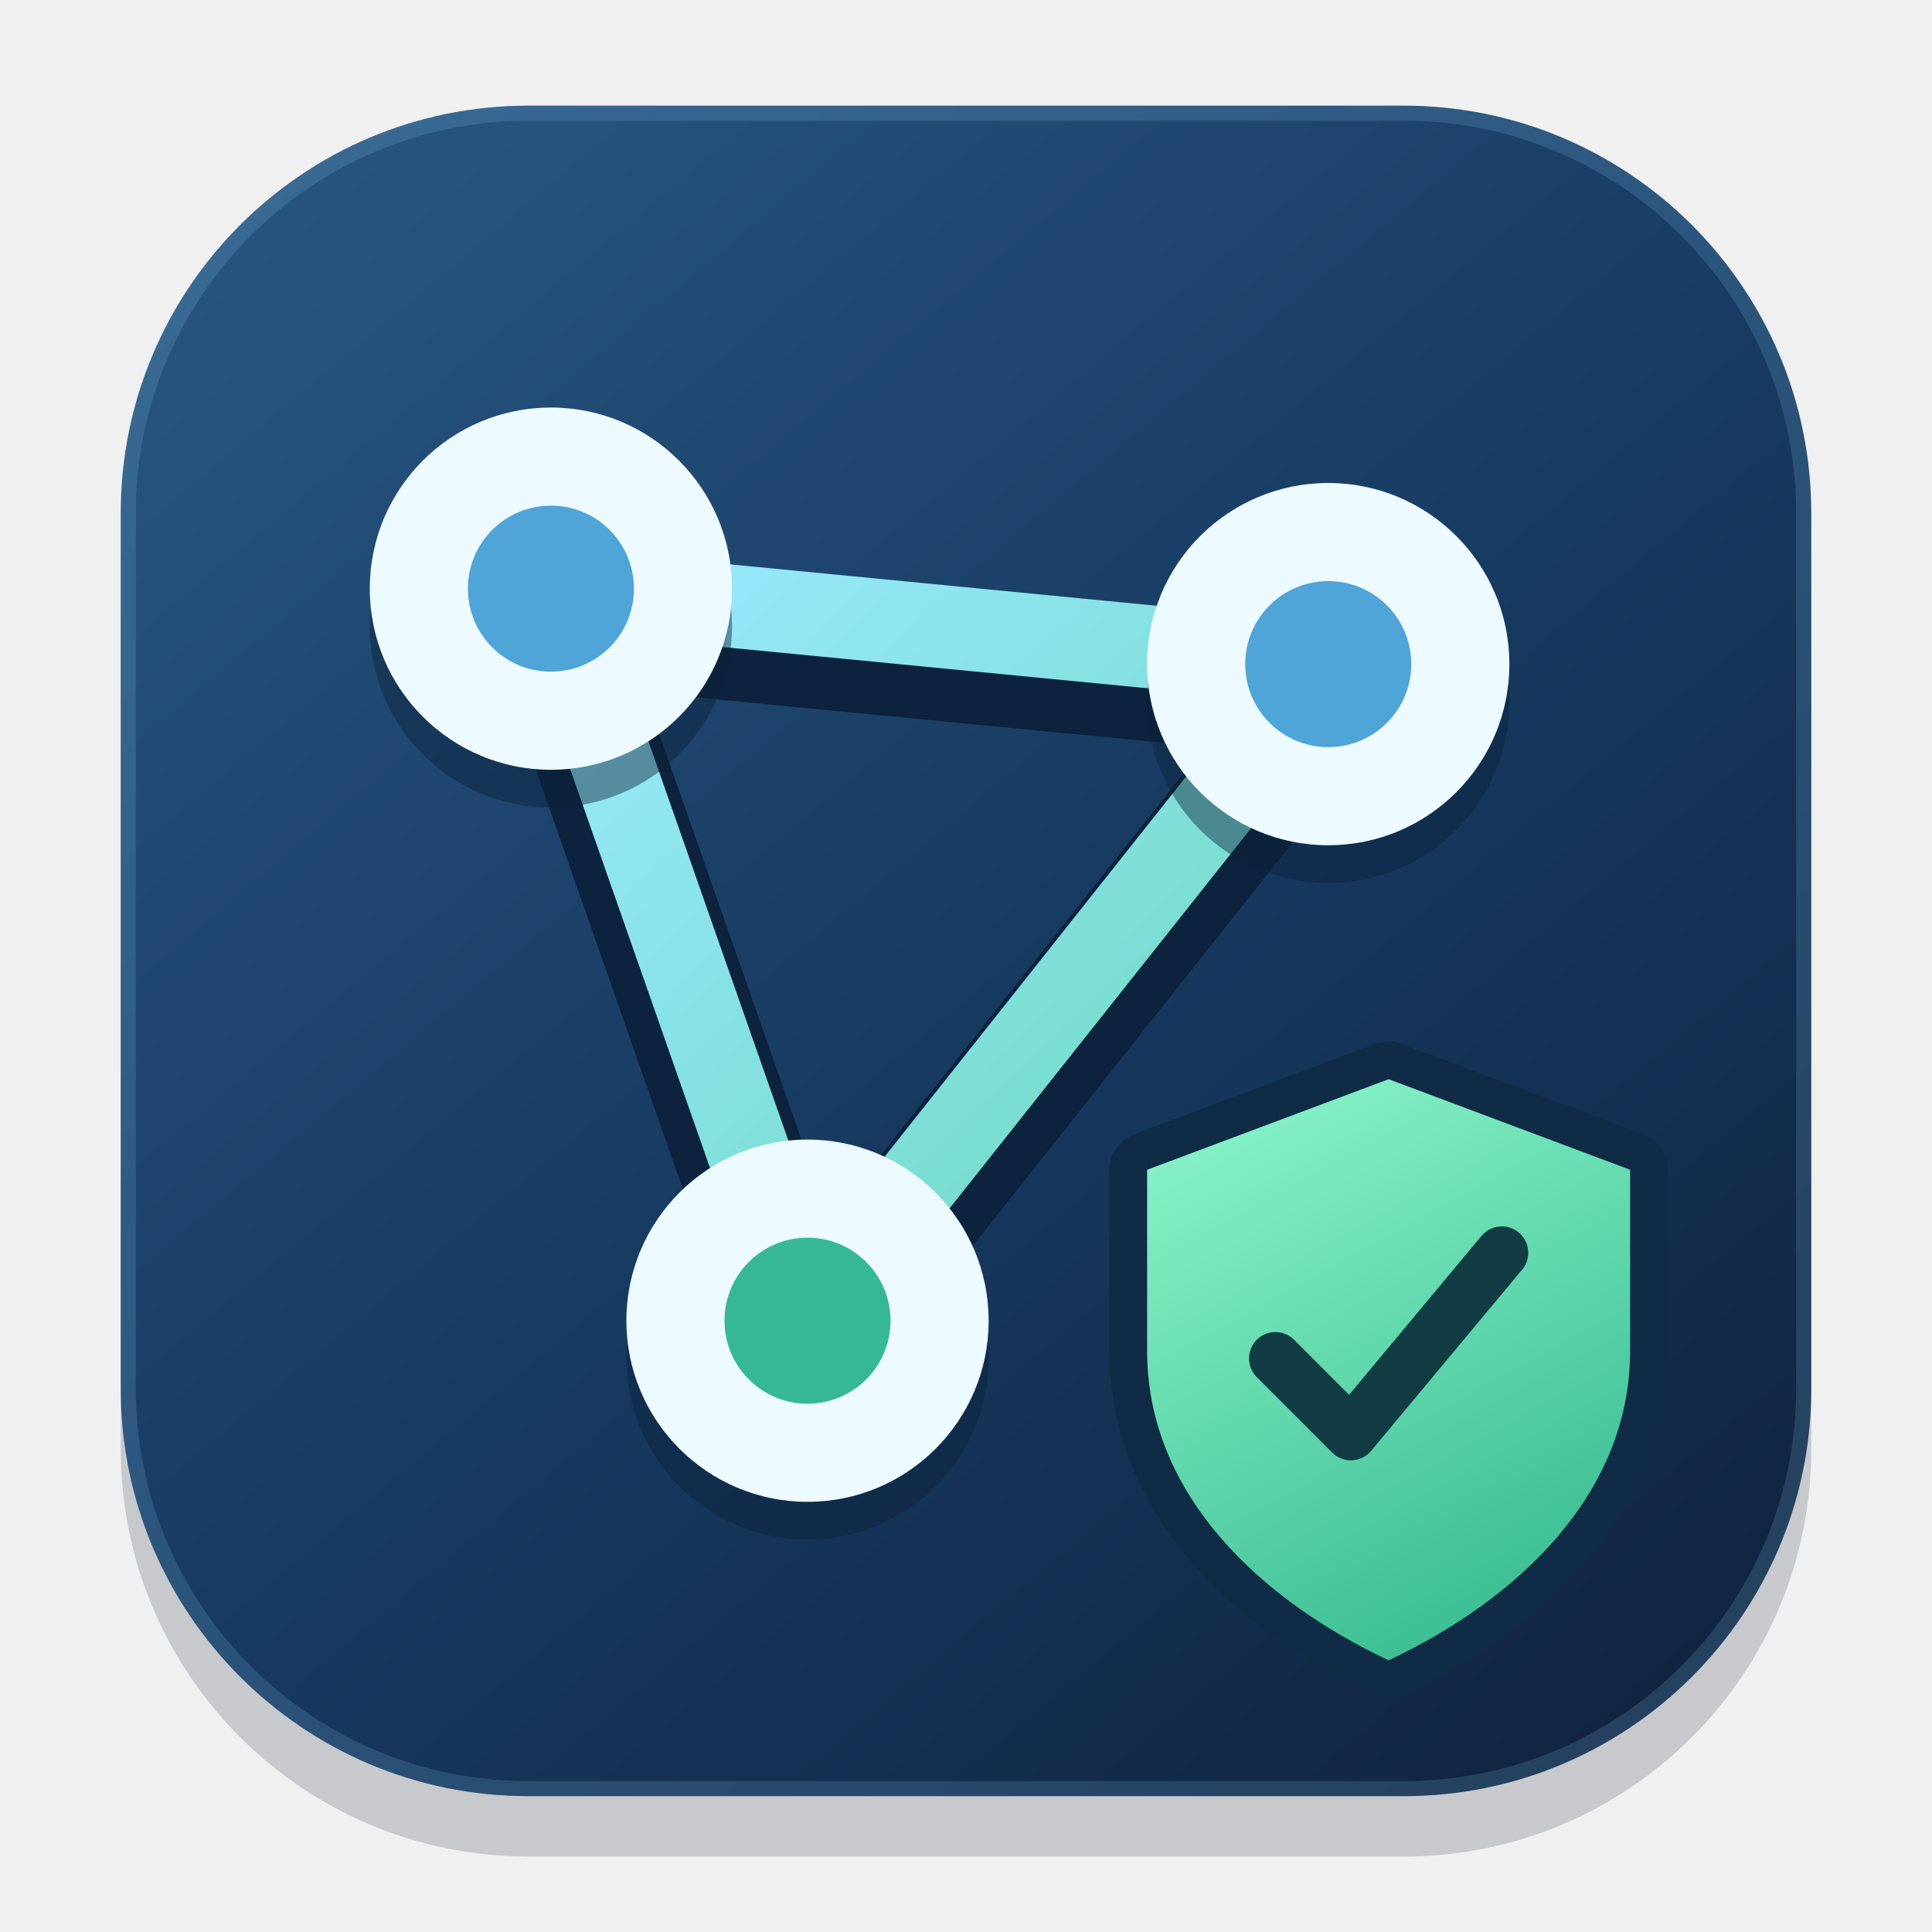
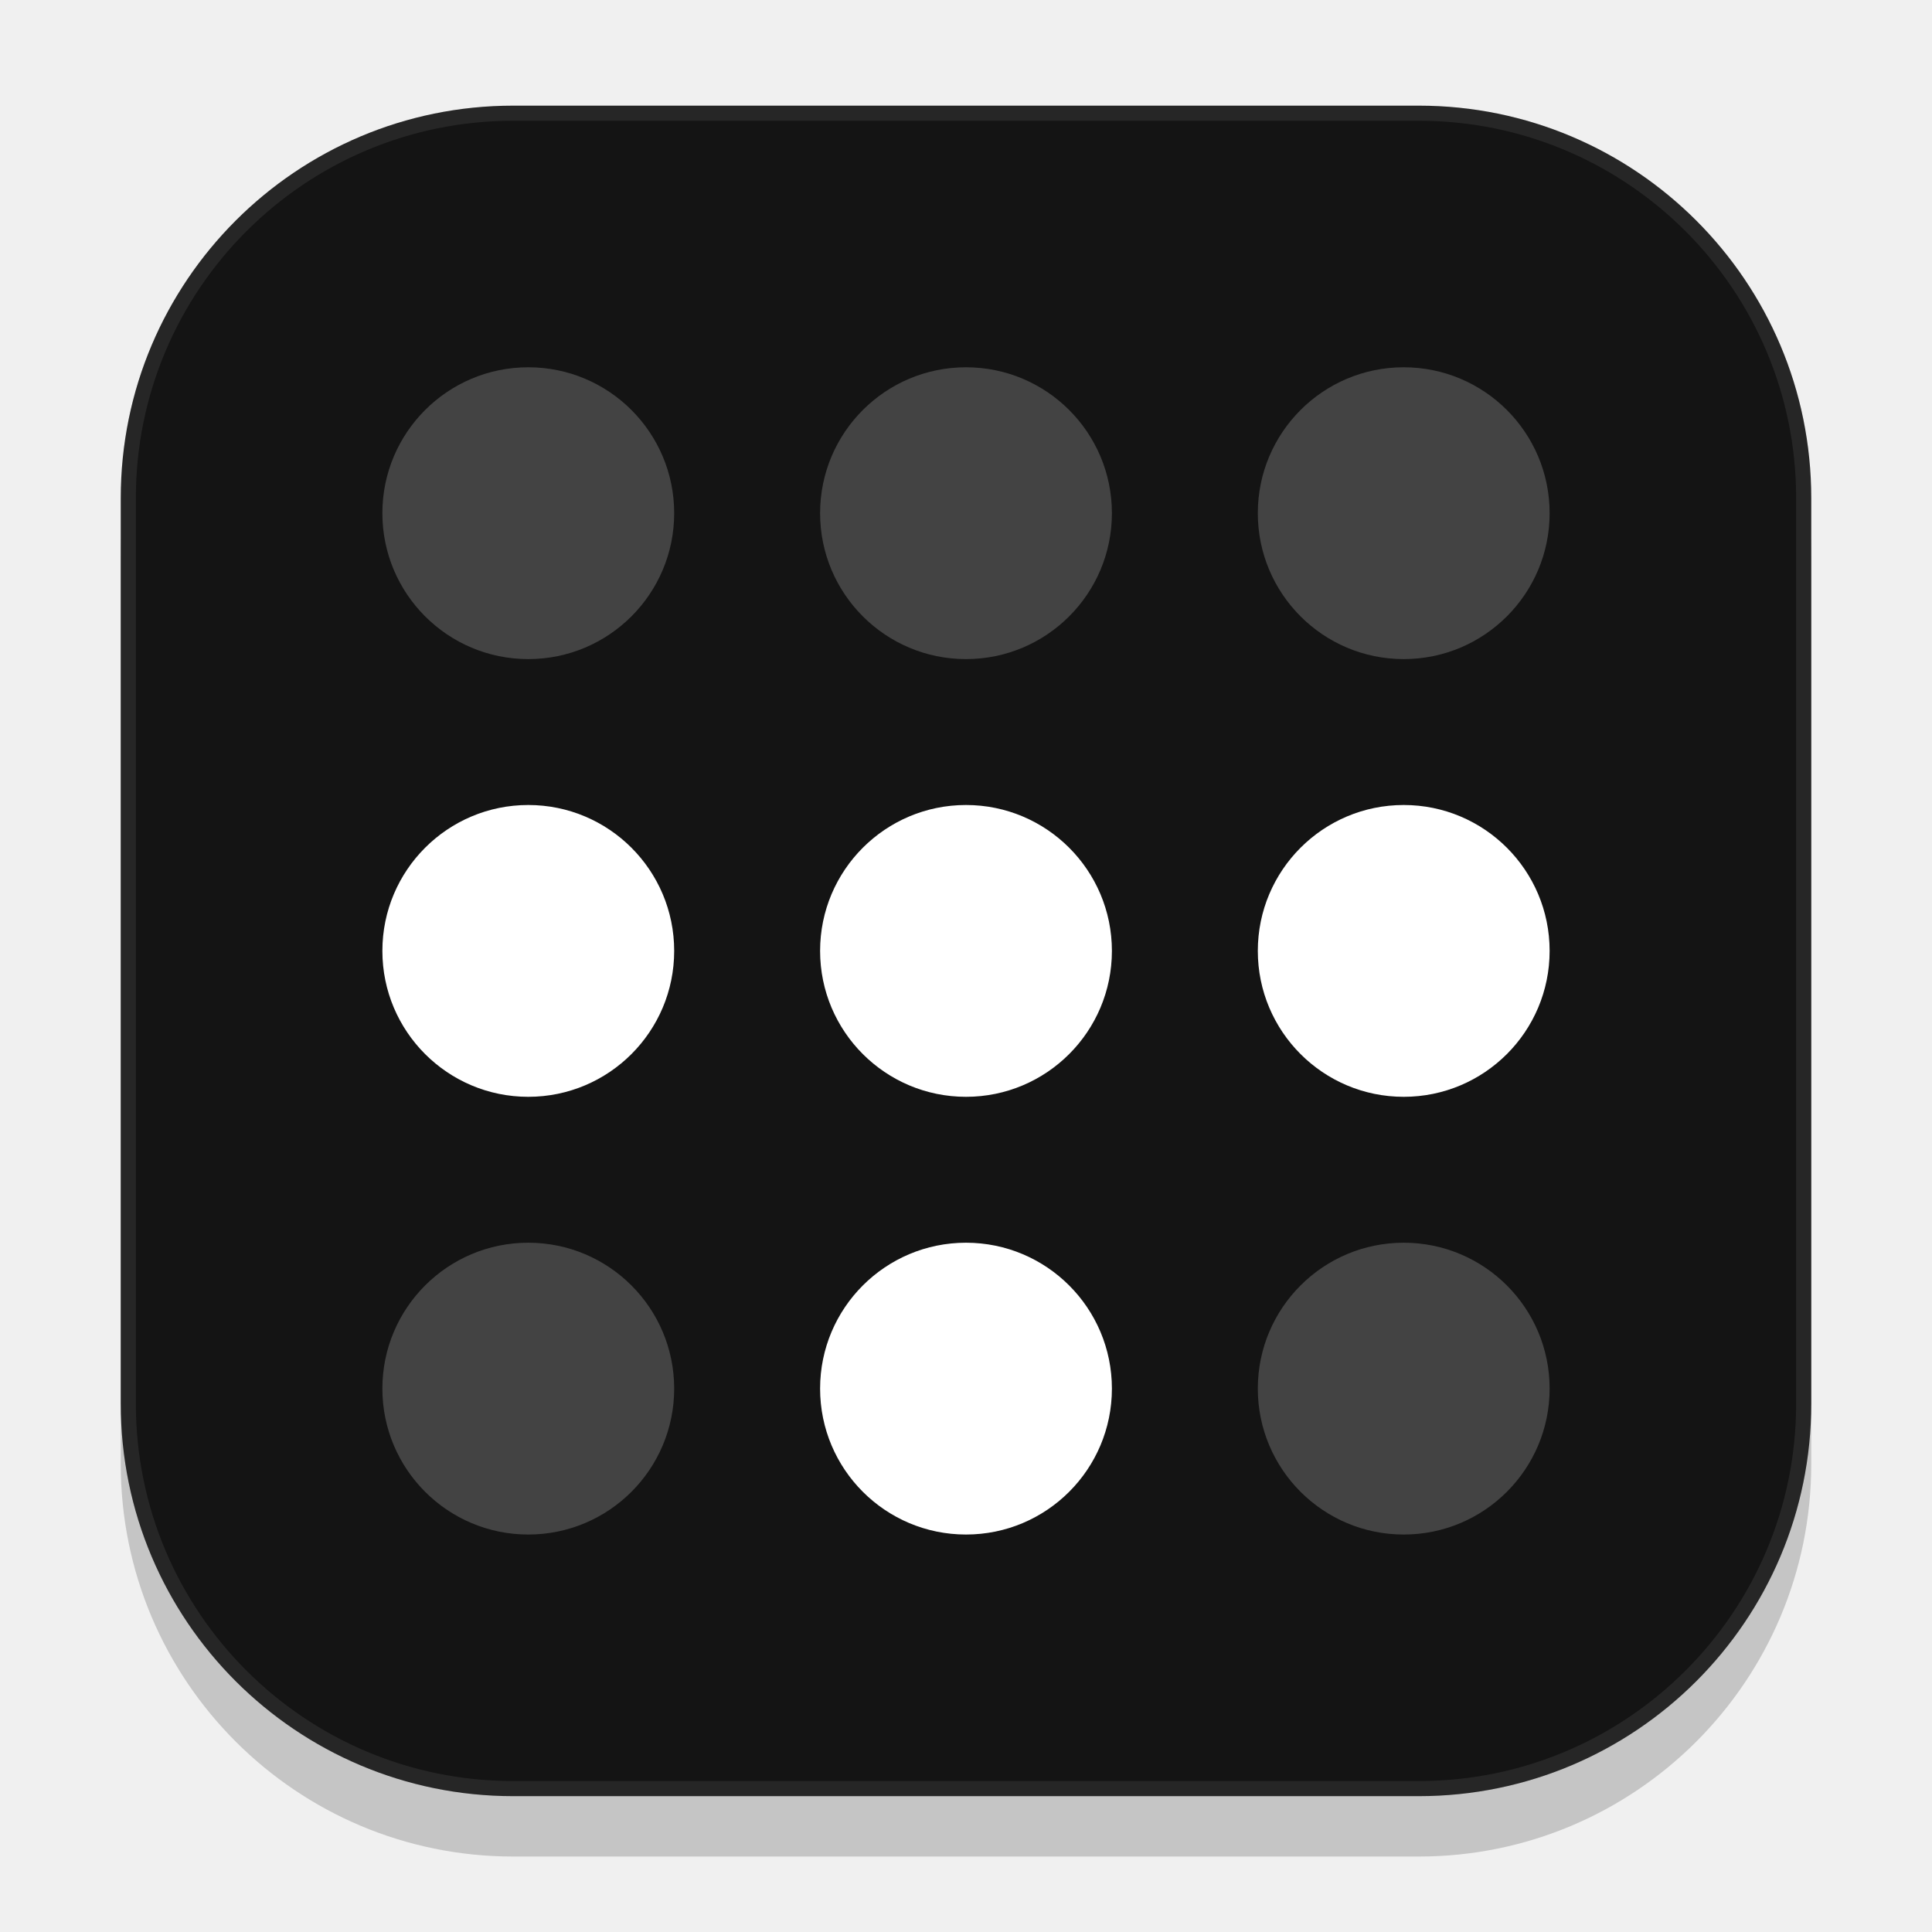
<svg xmlns="http://www.w3.org/2000/svg" width="256" height="256" viewBox="0 0 256 256">
-   <defs>
-     <linearGradient id="tile" x1="32" y1="20" x2="218" y2="242" gradientUnits="userSpaceOnUse">
-       <stop stop-color="#285680" />
-       <stop offset=".52" stop-color="#173a61" />
-       <stop offset="1" stop-color="#10233e" />
-     </linearGradient>
-     <linearGradient id="wire" x1="74" y1="76" x2="170" y2="178" gradientUnits="userSpaceOnUse">
-       <stop stop-color="#9ae9ff" />
-       <stop offset="1" stop-color="#6bd8bb" />
-     </linearGradient>
-     <linearGradient id="shield" x1="165" y1="148" x2="204" y2="219" gradientUnits="userSpaceOnUse">
-       <stop stop-color="#85f0c5" />
-       <stop offset="1" stop-color="#35b98e" />
-     </linearGradient>
-   </defs>
-   <rect x="16" y="22" width="224" height="224" rx="54" fill="#09182c" opacity=".18" />
-   <rect x="16" y="14" width="224" height="224" rx="54" fill="url(#tile)" />
-   <rect x="17" y="15" width="222" height="222" rx="53" fill="none" stroke="#93d9ff" stroke-opacity=".16" stroke-width="2" />
-   <path d="M73 78 176 88 107 175Z" fill="none" stroke="#0c223d" stroke-width="17" stroke-linejoin="round" transform="translate(0 4)" />
-   <path d="M73 78 176 88 107 175Z" fill="none" stroke="url(#wire)" stroke-width="11" stroke-linejoin="round" />
-   <g fill="#0a213a" opacity=".45" transform="translate(0 5)">
-     <circle cx="73" cy="78" r="24" />
-     <circle cx="176" cy="88" r="24" />
-     <circle cx="107" cy="175" r="24" />
+   <rect x="16" y="22" width="224" height="224" rx="52" fill="#000" opacity=".18" />
+   <rect x="16" y="14" width="224" height="224" rx="52" fill="#141414" />
+   <rect x="17" y="15" width="222" height="222" rx="51" fill="none" stroke="#fff" stroke-opacity=".08" stroke-width="2" />
+   <g fill="#fff" opacity=".2">
+     <circle cx="70" cy="68" r="19.333" />
+     <circle cx="128" cy="68" r="19.333" />
+     <circle cx="186" cy="68" r="19.333" />
+     <circle cx="70" cy="184" r="19.333" />
+     <circle cx="186" cy="184" r="19.333" />
  </g>
-   <g fill="#edfaff">
-     <circle cx="73" cy="78" r="24" />
-     <circle cx="176" cy="88" r="24" />
-     <circle cx="107" cy="175" r="24" />
+   <g fill="#fff">
+     <circle cx="70" cy="126" r="19.333" />
+     <circle cx="128" cy="126" r="19.333" />
+     <circle cx="186" cy="126" r="19.333" />
+     <circle cx="128" cy="184" r="19.333" />
  </g>
-   <circle cx="73" cy="78" r="11" fill="#4fa4d8" />
-   <circle cx="176" cy="88" r="11" fill="#4fa4d8" />
-   <circle cx="107" cy="175" r="11" fill="#36b897" />
-   <path d="M184 143 216 155V179C216 198 201 212 184 220 167 212 152 198 152 179V155Z" fill="#102b46" stroke="#102b46" stroke-width="10" stroke-linejoin="round" />
-   <path d="M184 143 216 155V179C216 198 201 212 184 220 167 212 152 198 152 179V155Z" fill="url(#shield)" />
-   <path d="m169 180 10 10 20-24" fill="none" stroke="#123c43" stroke-width="7" stroke-linecap="round" stroke-linejoin="round" />
</svg>
